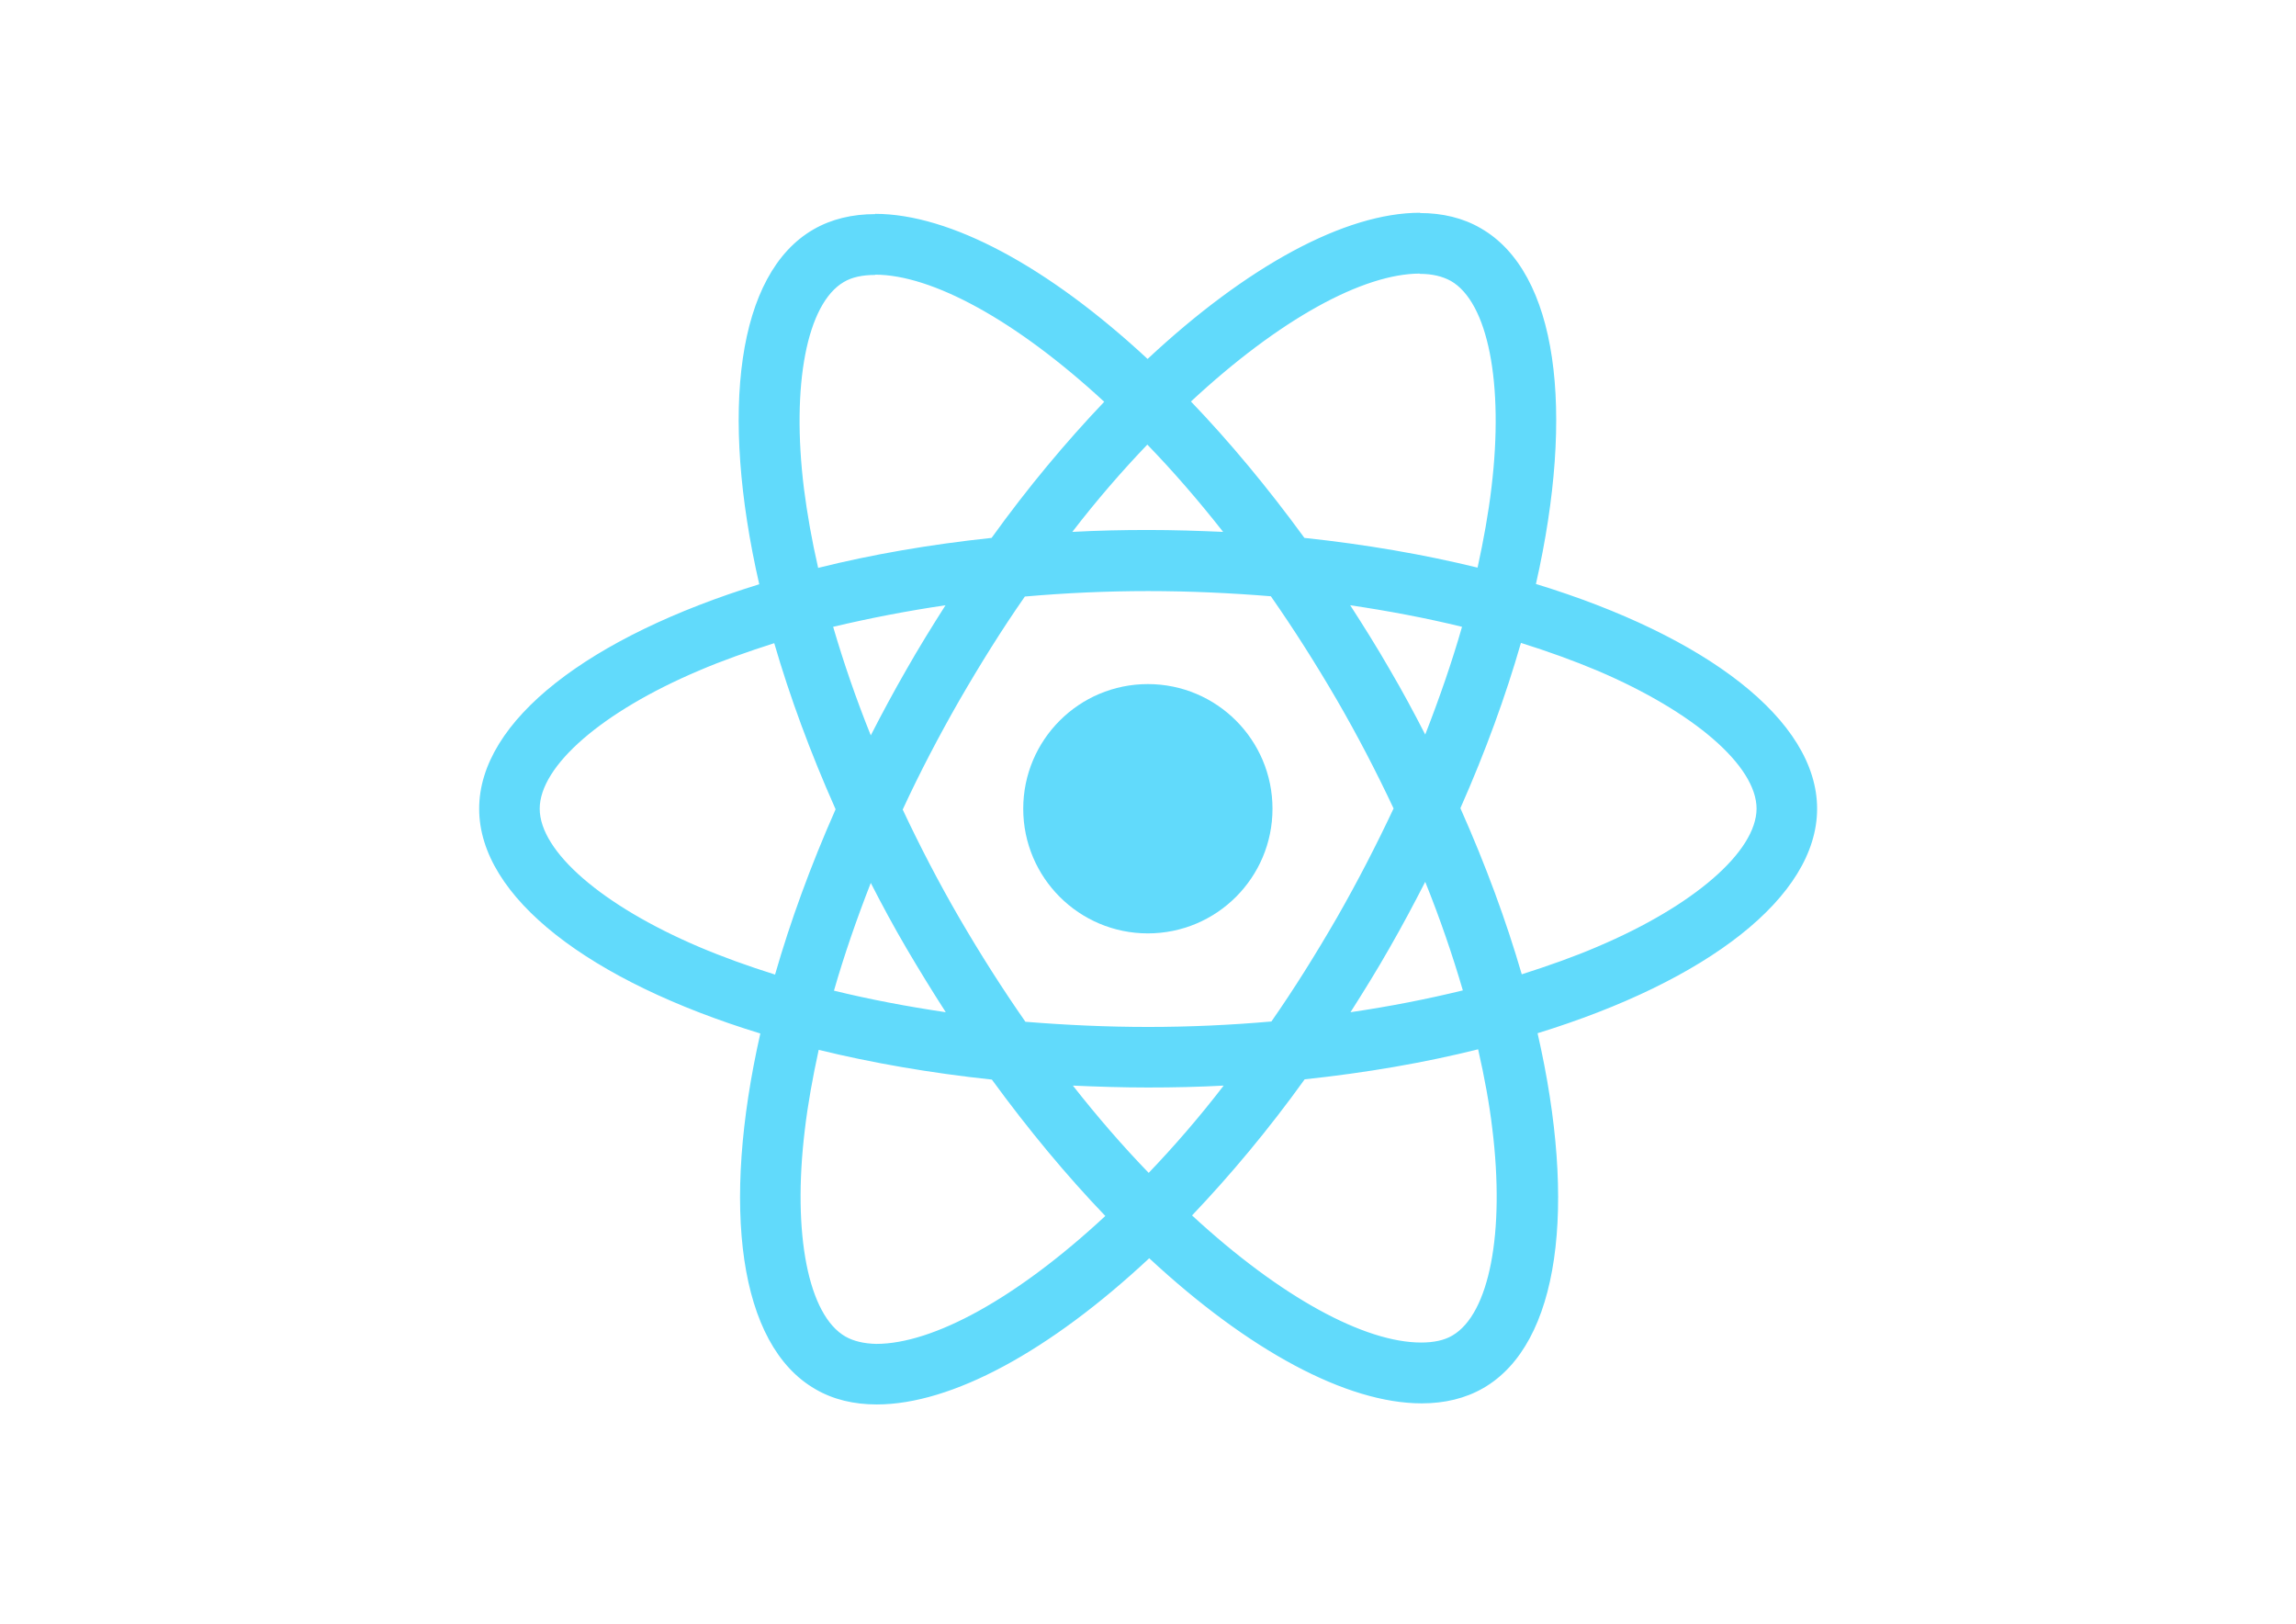
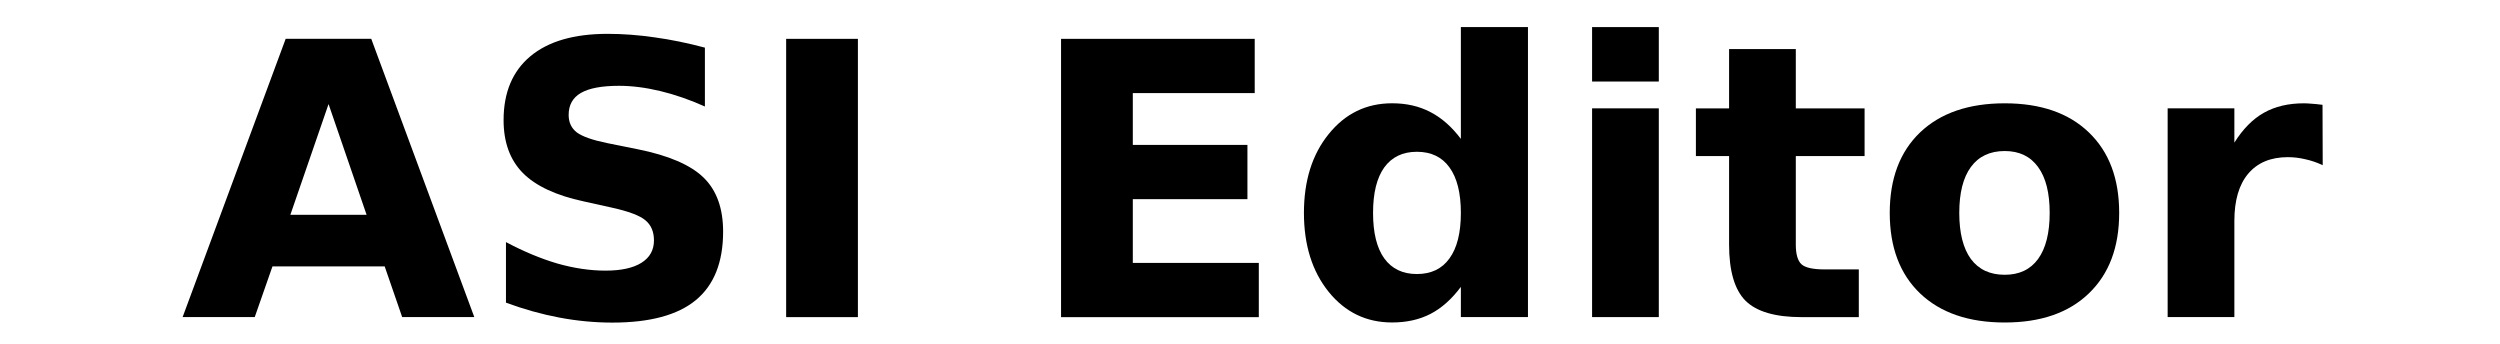
- <svg xmlns="http://www.w3.org/2000/svg" viewBox="0 0 841.9 595.3">
-   <g fill="#61DAFB">
-     <path d="M666.3 296.5c0-32.5-40.7-63.3-103.1-82.4 14.4-63.6 8-114.2-20.2-130.4-6.5-3.8-14.1-5.6-22.4-5.6v22.3c4.6 0 8.3.9 11.4 2.6 13.6 7.8 19.5 37.5 14.9 75.7-1.1 9.4-2.9 19.3-5.1 29.4-19.6-4.8-41-8.5-63.5-10.9-13.5-18.5-27.5-35.3-41.6-50 32.6-30.3 63.2-46.9 84-46.9V78c-27.5 0-63.5 19.6-99.9 53.6-36.4-33.8-72.4-53.2-99.9-53.2v22.3c20.7 0 51.4 16.5 84 46.6-14 14.7-28 31.4-41.3 49.9-22.6 2.4-44 6.1-63.6 11-2.3-10-4-19.7-5.2-29-4.7-38.2 1.1-67.9 14.6-75.8 3-1.8 6.9-2.6 11.5-2.6V78.5c-8.4 0-16 1.8-22.6 5.6-28.1 16.2-34.4 66.7-19.9 130.1-62.2 19.2-102.7 49.9-102.7 82.3 0 32.5 40.7 63.3 103.1 82.4-14.4 63.6-8 114.2 20.2 130.4 6.5 3.8 14.1 5.6 22.5 5.6 27.5 0 63.5-19.6 99.9-53.6 36.4 33.8 72.4 53.2 99.9 53.2 8.4 0 16-1.8 22.6-5.6 28.1-16.2 34.4-66.7 19.9-130.1 62-19.1 102.5-49.9 102.5-82.3zm-130.2-66.7c-3.7 12.9-8.3 26.2-13.5 39.5-4.1-8-8.4-16-13.1-24-4.6-8-9.5-15.8-14.4-23.4 14.2 2.1 27.9 4.7 41 7.9zm-45.8 106.5c-7.8 13.5-15.8 26.3-24.1 38.2-14.9 1.3-30 2-45.2 2-15.1 0-30.2-.7-45-1.9-8.3-11.9-16.4-24.6-24.2-38-7.6-13.1-14.5-26.4-20.8-39.8 6.2-13.4 13.2-26.8 20.7-39.9 7.8-13.5 15.8-26.3 24.1-38.2 14.9-1.3 30-2 45.2-2 15.1 0 30.2.7 45 1.9 8.3 11.9 16.4 24.6 24.2 38 7.6 13.1 14.5 26.4 20.8 39.8-6.3 13.4-13.2 26.8-20.7 39.9zm32.3-13c5.4 13.4 10 26.8 13.8 39.8-13.1 3.2-26.9 5.9-41.2 8 4.9-7.7 9.8-15.6 14.4-23.7 4.6-8 8.9-16.1 13-24.1zM421.2 430c-9.3-9.6-18.6-20.3-27.8-32 9 .4 18.2.7 27.5.7 9.4 0 18.7-.2 27.8-.7-9 11.7-18.3 22.4-27.5 32zm-74.4-58.9c-14.2-2.1-27.9-4.7-41-7.9 3.7-12.9 8.3-26.2 13.5-39.5 4.1 8 8.4 16 13.1 24 4.7 8 9.5 15.8 14.4 23.4zM420.7 163c9.3 9.6 18.6 20.3 27.8 32-9-.4-18.2-.7-27.5-.7-9.4 0-18.7.2-27.8.7 9-11.7 18.3-22.4 27.5-32zm-74 58.9c-4.9 7.7-9.8 15.6-14.4 23.7-4.6 8-8.9 16-13 24-5.4-13.4-10-26.8-13.8-39.8 13.1-3.1 26.9-5.8 41.2-7.9zm-90.5 125.2c-35.4-15.1-58.3-34.9-58.3-50.6 0-15.7 22.9-35.6 58.3-50.6 8.6-3.7 18-7 27.7-10.1 5.7 19.6 13.2 40 22.5 60.9-9.2 20.8-16.6 41.1-22.2 60.6-9.9-3.1-19.3-6.5-28-10.2zM310 490c-13.6-7.8-19.5-37.5-14.9-75.7 1.1-9.4 2.9-19.3 5.1-29.4 19.6 4.8 41 8.5 63.5 10.9 13.5 18.5 27.5 35.3 41.6 50-32.6 30.3-63.2 46.9-84 46.9-4.5-.1-8.3-1-11.3-2.7zm237.2-76.2c4.7 38.2-1.1 67.9-14.6 75.8-3 1.8-6.9 2.6-11.5 2.6-20.7 0-51.4-16.5-84-46.6 14-14.7 28-31.4 41.3-49.9 22.6-2.4 44-6.1 63.6-11 2.3 10.1 4.1 19.8 5.2 29.1zm38.5-66.7c-8.6 3.7-18 7-27.7 10.1-5.7-19.6-13.2-40-22.5-60.9 9.2-20.8 16.6-41.1 22.2-60.6 9.9 3.1 19.3 6.5 28.1 10.2 35.4 15.1 58.3 34.9 58.3 50.6-.1 15.7-23 35.6-58.4 50.6zM320.8 78.4z" />
-     <circle cx="420.9" cy="296.5" r="45.7" />
-     <path d="M520.5 78.1z" />
+ <svg xmlns="http://www.w3.org/2000/svg" version="1.1" viewBox="0 0 80 11">
+   <g transform="translate(-8.2062 -51.631)">
+     <text transform="matrix(.24296 0 0 .24296 5.9741 9.4864)" fill="#000000" style="shape-inside:url(#rect113);white-space:pre" xml:space="preserve" />
+     <g stroke-width="0" aria-label="ASI Editor">
+       <path fill="currentColor" d="m20.516 60.156h-3.591l-0.567 1.622h-2.308l3.298-8.905h2.738l3.298 8.905h-2.308zm-3.018-1.652h2.439l-1.217-3.543z" />
+       <path fill="currentColor" d="m30.763 53.154v1.885q-0.734-0.328-1.431-0.495-0.698-0.167-1.318-0.167-0.823 0-1.217 0.227-0.394 0.227-0.394 0.704 0 0.358 0.262 0.561 0.268 0.197 0.966 0.34l0.978 0.197q1.485 0.298 2.111 0.907 0.626 0.608 0.626 1.73 0 1.473-0.877 2.195-0.871 0.716-2.666 0.716-0.847 0-1.7-0.161t-1.706-0.477v-1.938q0.853 0.453 1.646 0.686 0.799 0.227 1.539 0.227 0.752 0 1.151-0.251 0.4-0.251 0.4-0.716 0-0.417-0.274-0.644-0.268-0.227-1.079-0.406l-0.889-0.197q-1.336-0.286-1.956-0.913-0.614-0.626-0.614-1.688 0-1.33 0.859-2.046 0.859-0.716 2.469-0.716 0.734 0 1.509 0.113 0.775 0.107 1.604 0.328z" />
+       <path fill="currentColor" d="m33.363 52.874h2.296v8.905h-2.296z" />
+       <path fill="currentColor" d="m42.16 52.874h6.197v1.736h-3.901v1.658h3.668v1.736h-3.668v2.04h4.032v1.736h-6.328z" />
+       <path fill="currentColor" d="m54.954 56.076v-3.579h2.147v9.28h-2.147v-0.966q-0.441 0.59-0.972 0.865-0.531 0.274-1.229 0.274-1.235 0-2.028-0.978-0.793-0.984-0.793-2.529 0-1.545 0.793-2.523 0.793-0.984 2.028-0.984 0.692 0 1.223 0.28 0.537 0.274 0.978 0.859zm-1.408 4.324q0.686 0 1.044-0.501 0.364-0.501 0.364-1.455 0-0.954-0.364-1.455-0.358-0.501-1.044-0.501-0.68 0-1.044 0.501-0.358 0.501-0.358 1.455 0 0.954 0.358 1.455 0.364 0.501 1.044 0.501z" />
+       <path fill="currentColor" d="m59.153 55.098h2.135v6.68h-2.135zm0-2.6h2.135v1.742h-2.135z" />
+       <path fill="currentColor" d="m65.672 53.202v1.897h2.201v1.527h-2.201v2.833q0 0.465 0.185 0.632 0.185 0.161 0.734 0.161h1.097v1.527h-1.831q-1.264 0-1.795-0.525-0.525-0.531-0.525-1.795v-2.833h-1.062v-1.527h1.062v-1.897z" />
+       <path fill="currentColor" d="m72.358 56.464q-0.71 0-1.085 0.513-0.37 0.507-0.37 1.467 0 0.96 0.37 1.473 0.376 0.507 1.085 0.507 0.698 0 1.068-0.507 0.37-0.513 0.37-1.473 0-0.96-0.37-1.467-0.37-0.513-1.068-0.513zm0-1.527q1.724 0 2.69 0.93 0.972 0.93 0.972 2.577 0 1.646-0.972 2.577-0.966 0.93-2.69 0.93-1.73 0-2.708-0.93-0.972-0.93-0.972-2.577 0-1.646 0.972-2.577 0.978-0.93 2.708-0.93z" />
+       <path fill="currentColor" d="m82.533 56.917q-0.28-0.131-0.561-0.191-0.274-0.066-0.555-0.066-0.823 0-1.27 0.531-0.441 0.525-0.441 1.509v3.078h-2.135v-6.68h2.135v1.097q0.412-0.656 0.942-0.954 0.537-0.304 1.282-0.304 0.107 0 0.233 0.012 0.125 6e-3 0.364 0.036z" />
+     </g>
  </g>
</svg>
